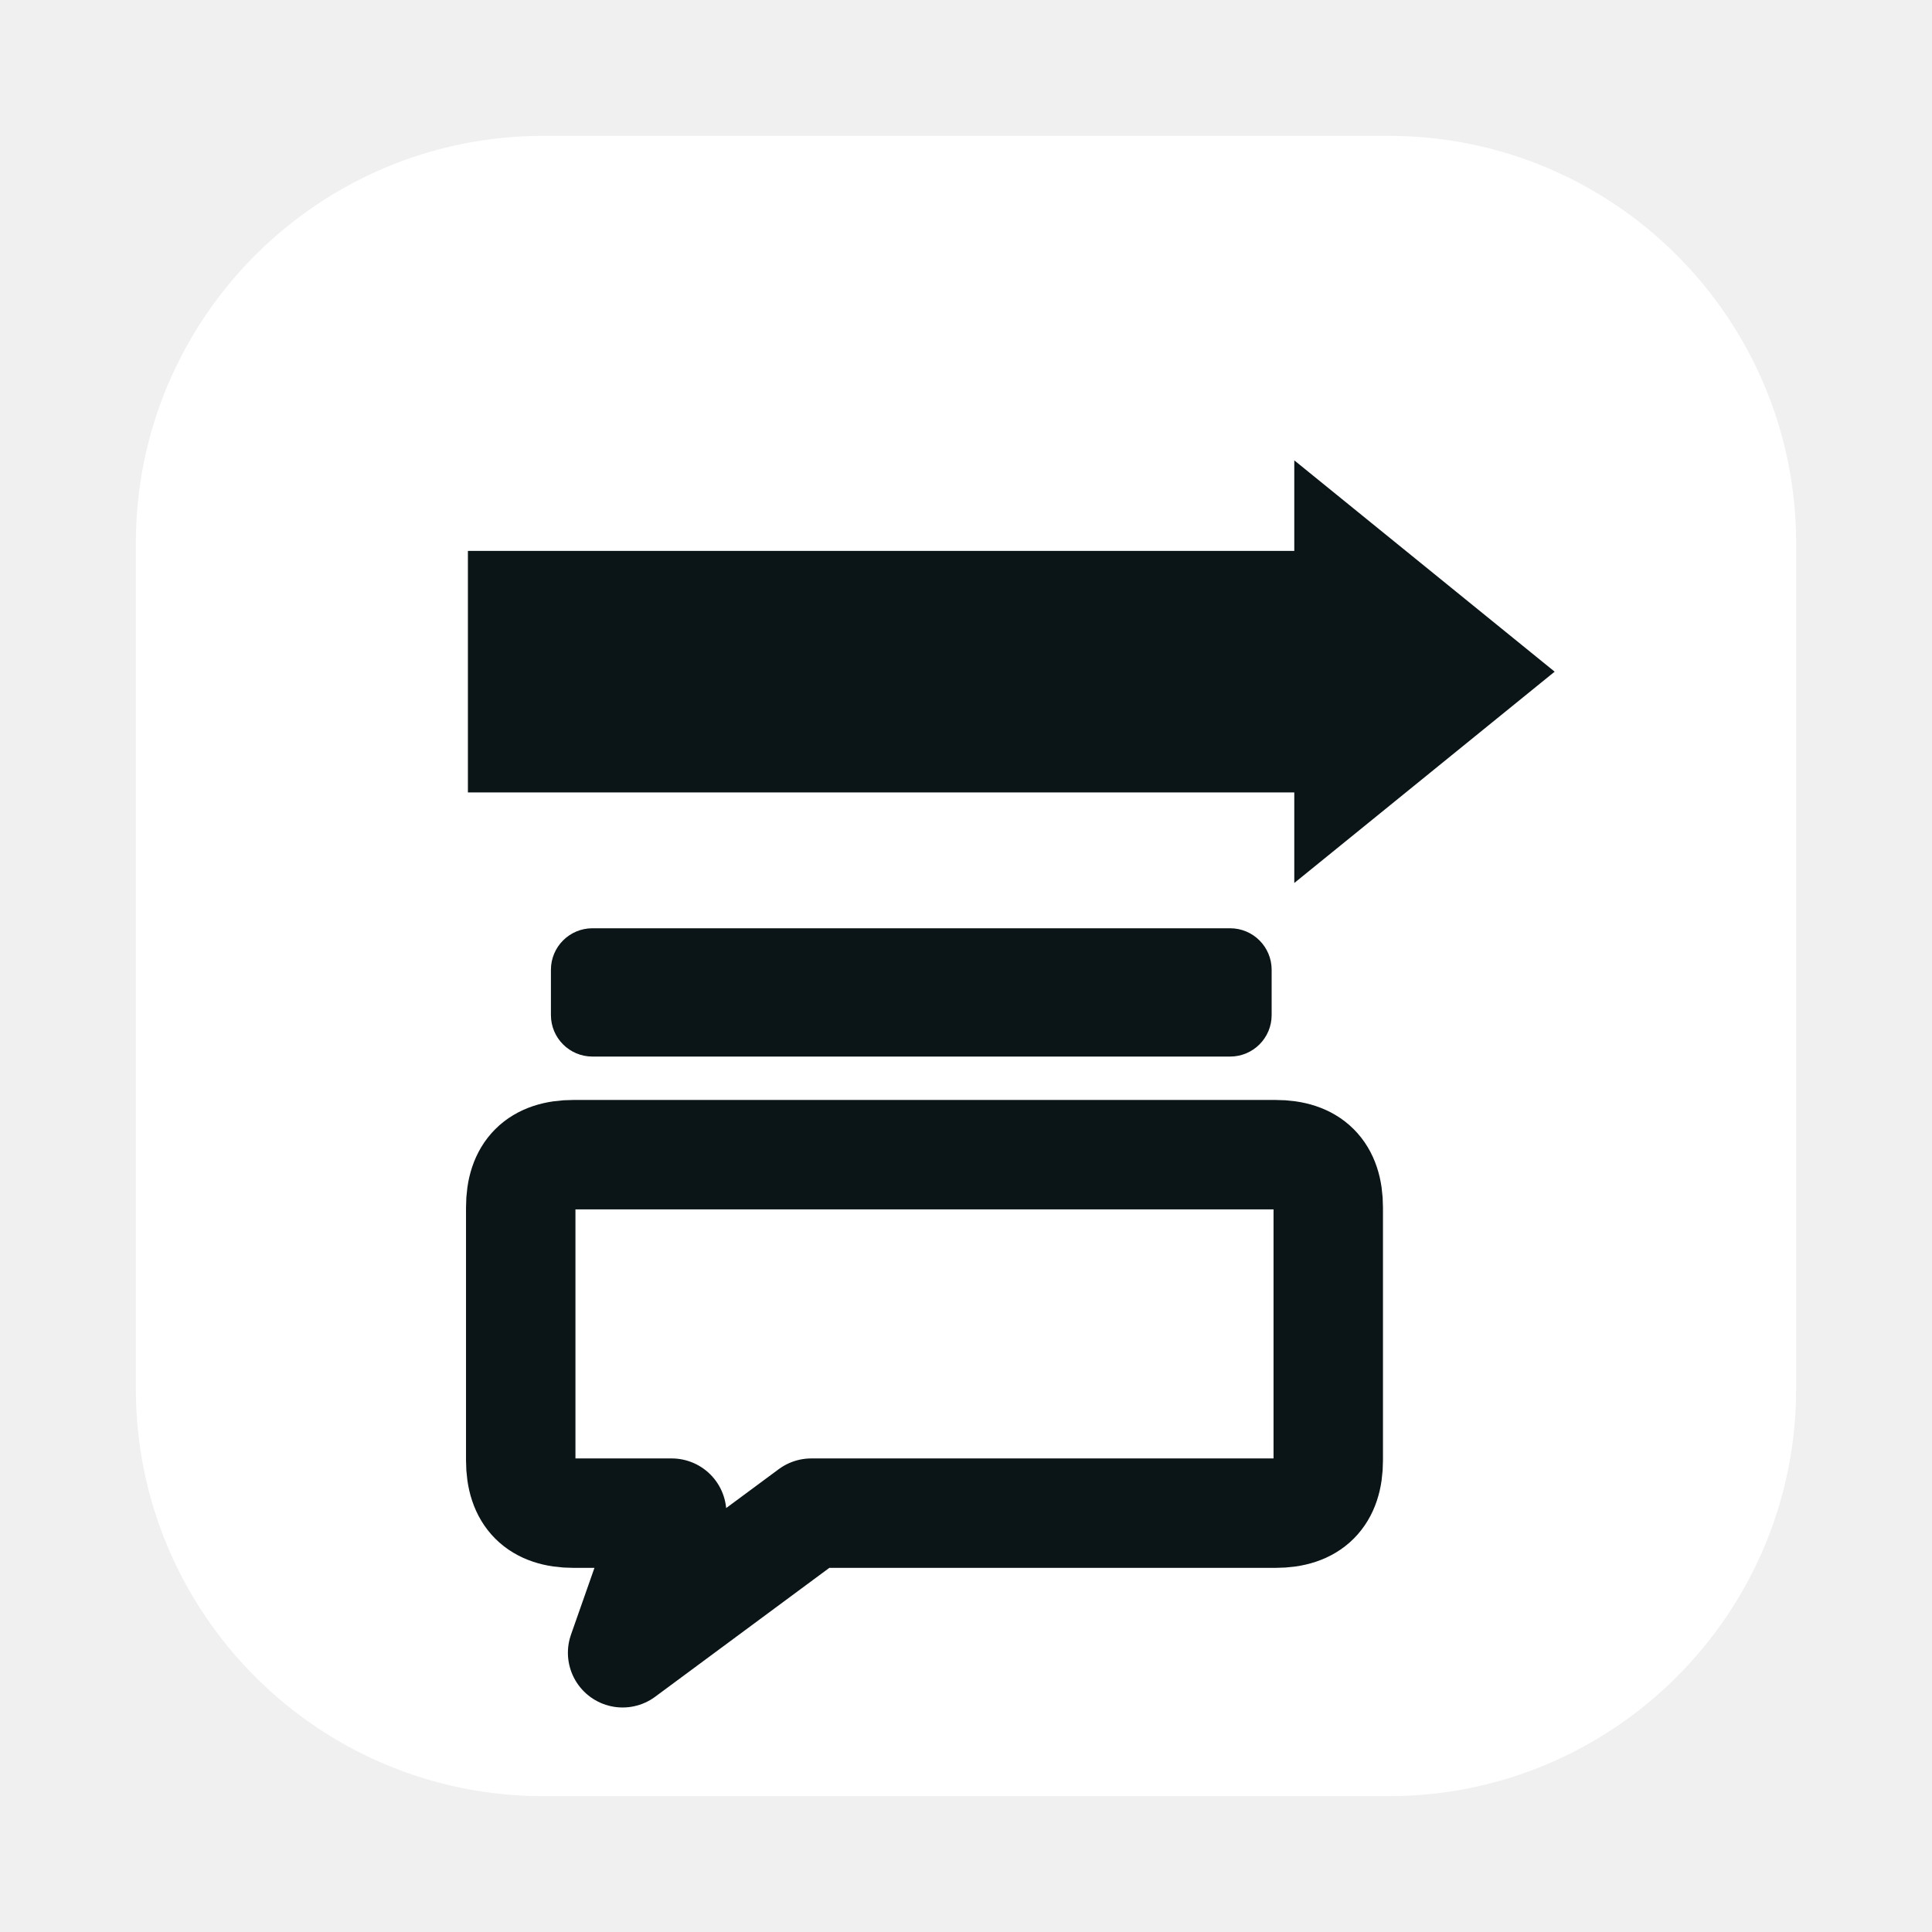
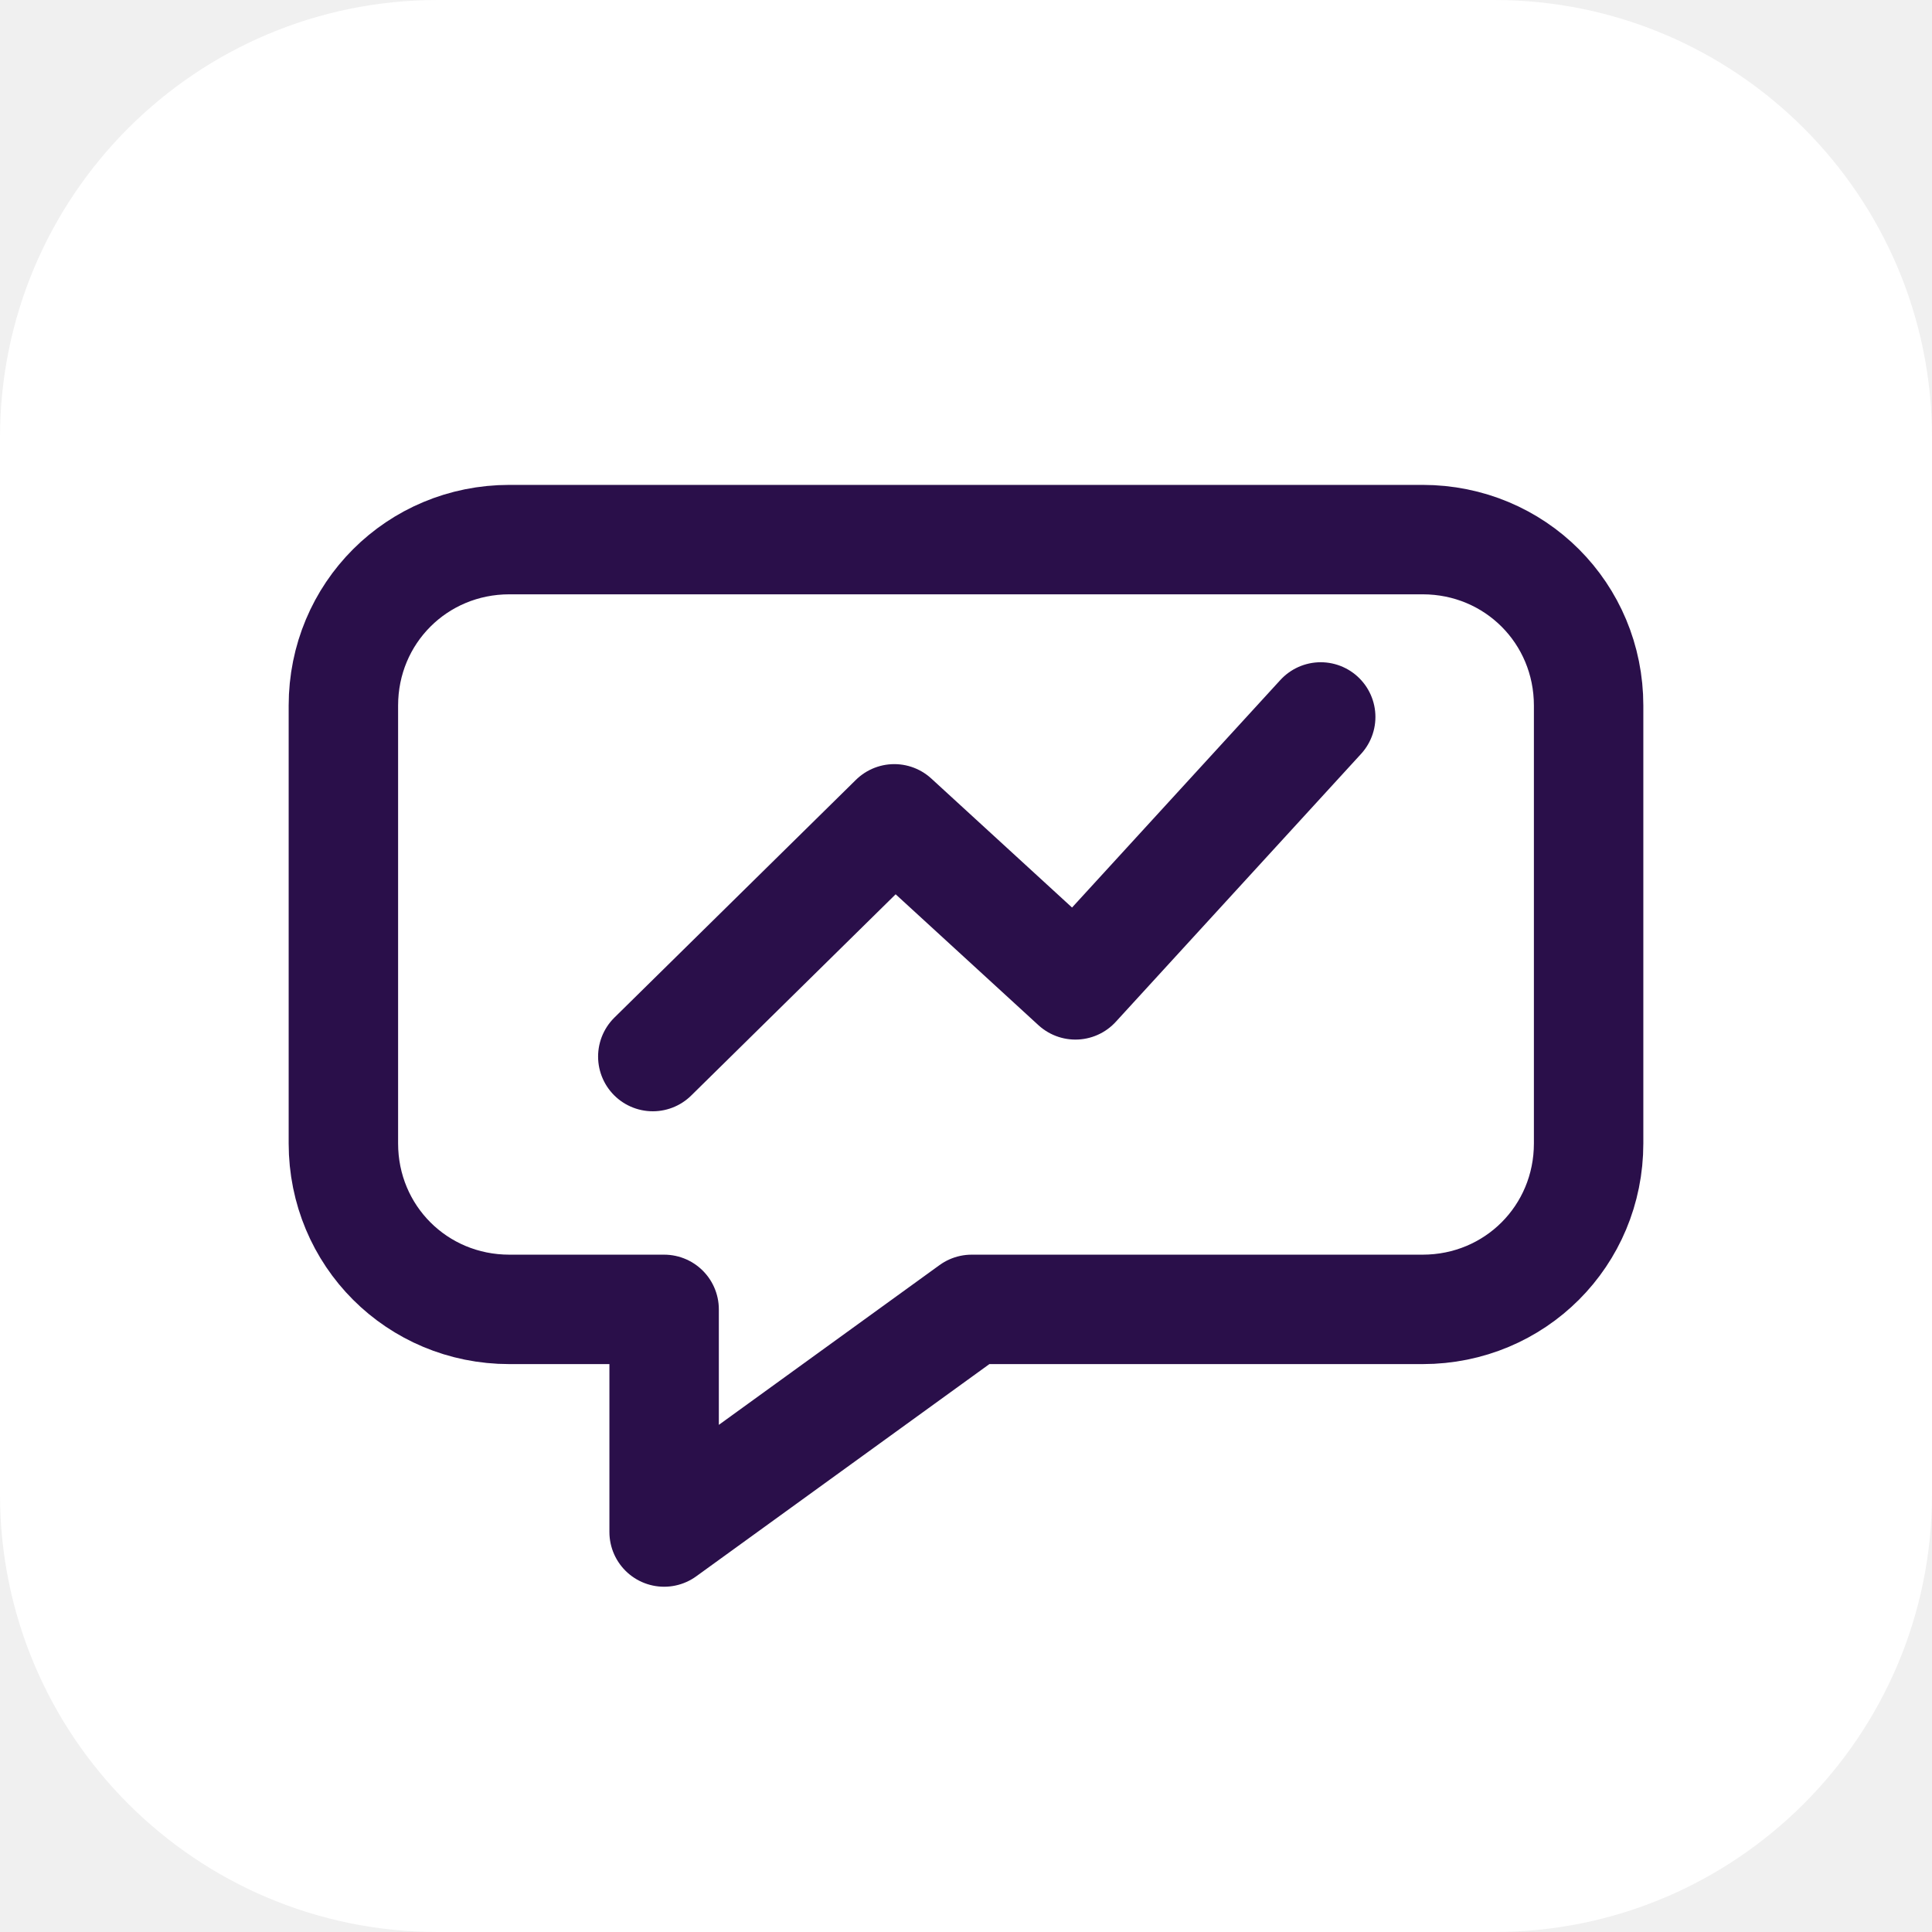
- <svg xmlns="http://www.w3.org/2000/svg" viewBox="0 0 1024 1024" role="img" aria-label="言策 Yance 单色浅色版">
-   <rect x="72" y="72" width="880" height="880" rx="216" fill="#FFFFFF" />
-   <path d="M248 292H686V244L824 356 686 468V420H248Z" fill="#0B1416" />
-   <rect x="292" y="492" width="382" height="68" rx="22" fill="#0B1416" />
-   <path d="M304 612H676Q704 612 704 640V774Q704 802 676 802H430L330 876 356 802H304Q276 802 276 774V640Q276 612 304 612Z" fill="none" stroke="#0B1416" stroke-width="58" stroke-linejoin="round" />
+ <svg xmlns="http://www.w3.org/2000/svg" width="1024" height="1024" viewBox="0 0 1024 1024" role="img" aria-label="Yance monochrome light">
+   <rect width="1024" height="1024" rx="232" fill="#FFFFFF" />
+   <path d="M270 286h484c49 0 88 39 88 88v232c0 49-39 88-88 88H515L352 812v-118h-82c-49 0-88-39-88-88V374c0-49 39-88 88-88Z" fill="none" stroke="#2A0F4A" stroke-width="58" stroke-linejoin="round" />
+   <path d="M346 560 474 434l96 88 130-142" fill="none" stroke="#2A0F4A" stroke-width="58" stroke-linecap="round" stroke-linejoin="round" />
</svg>
